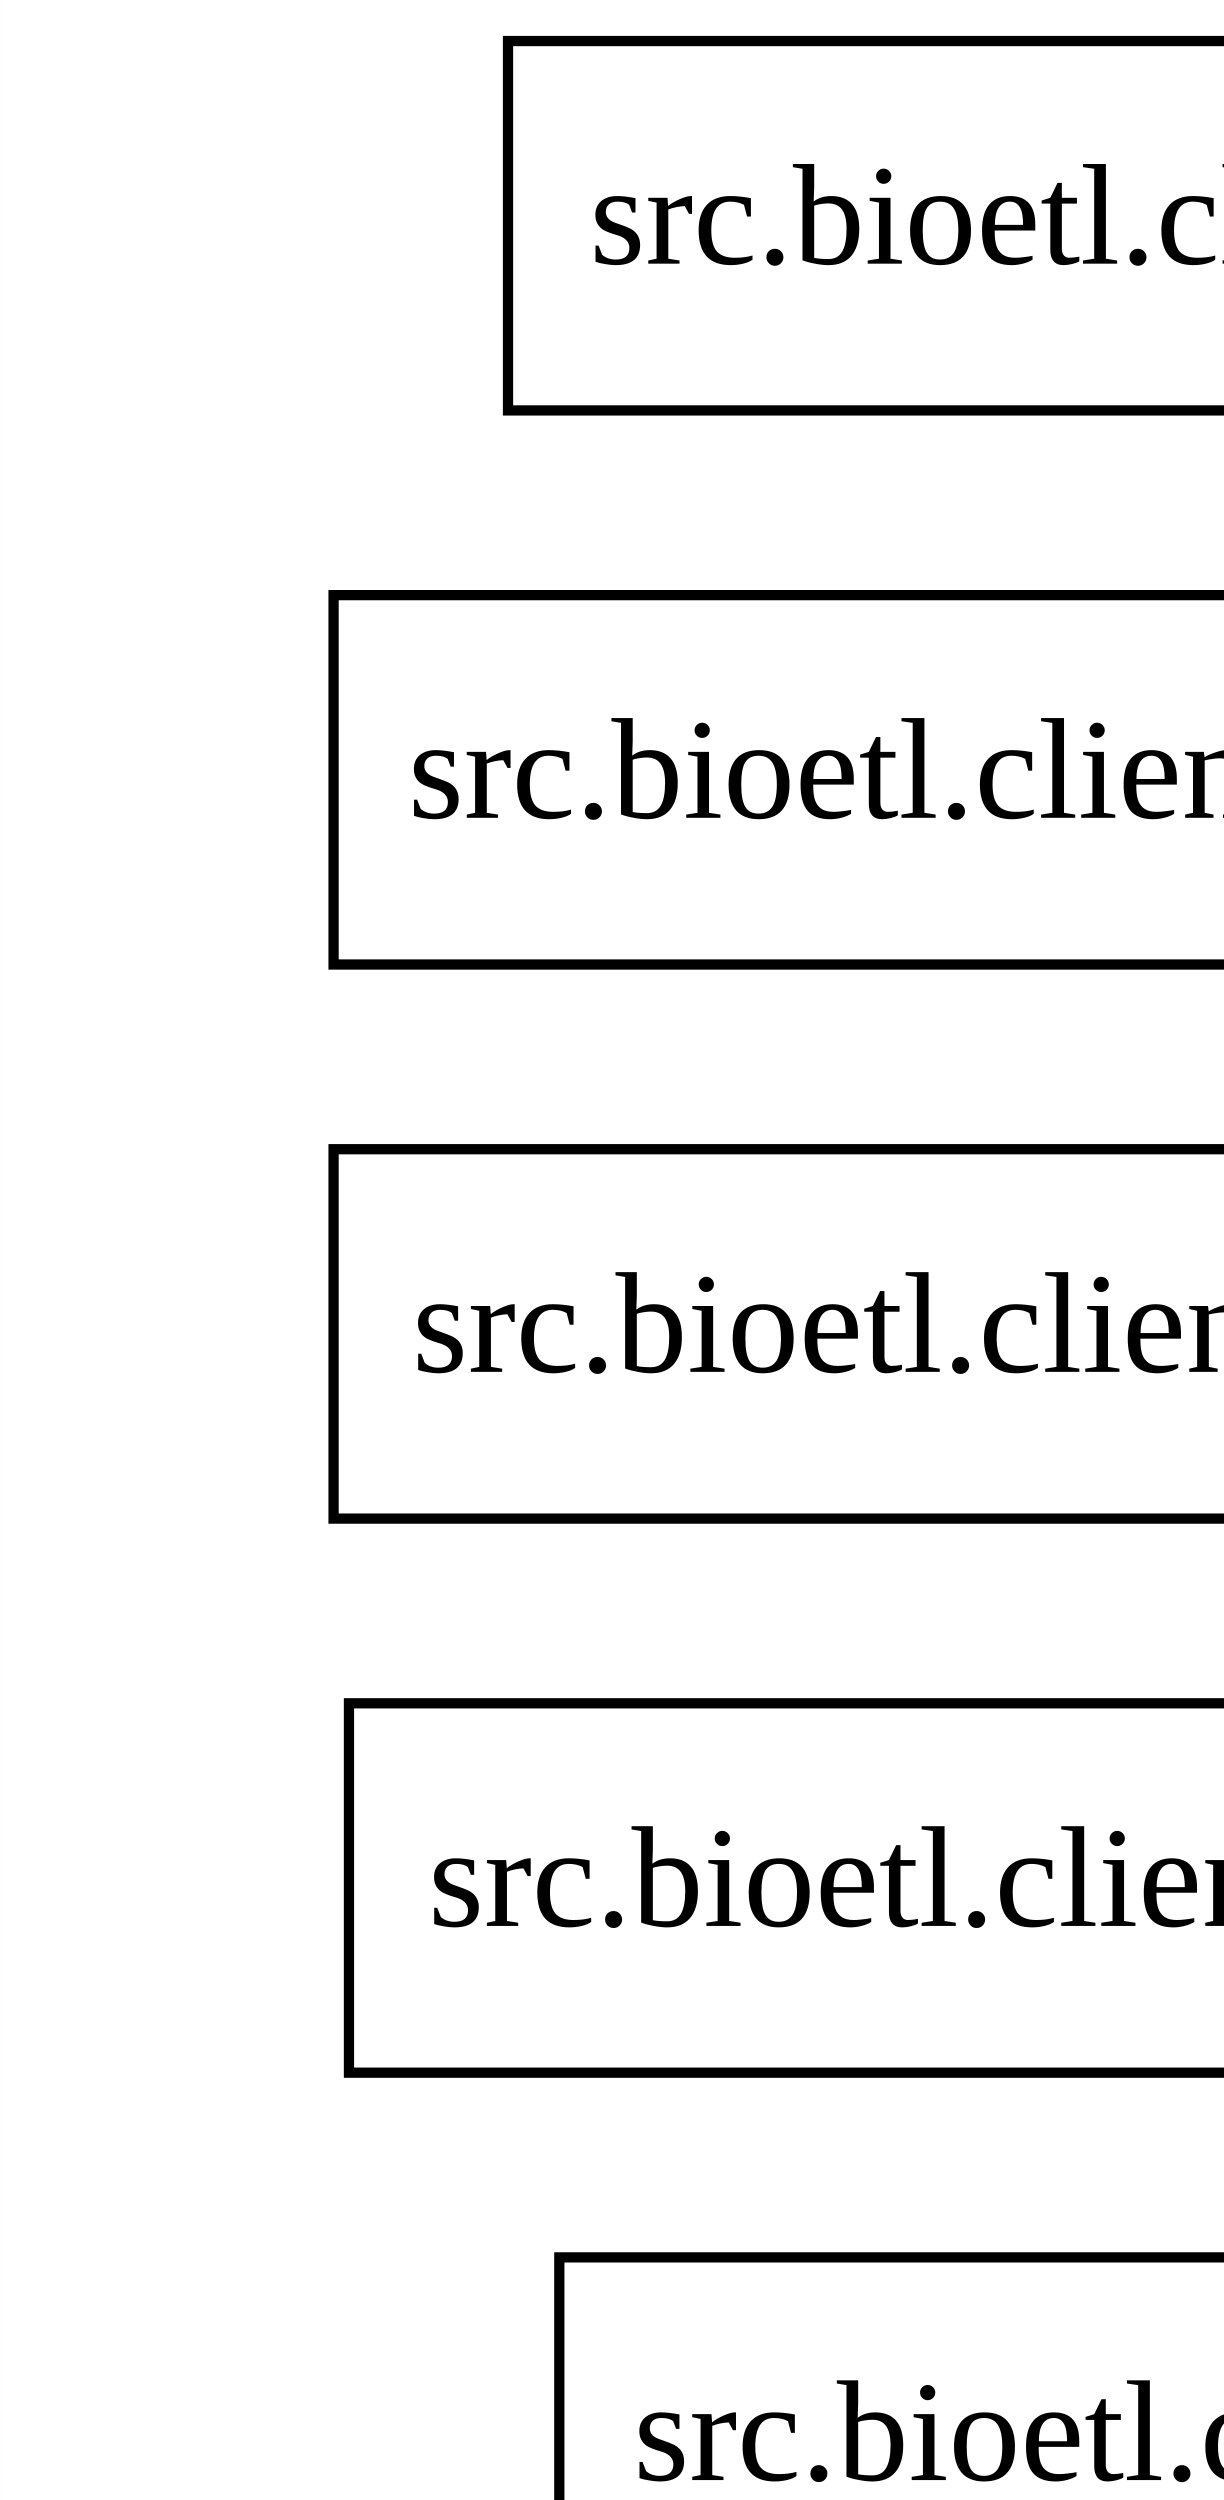
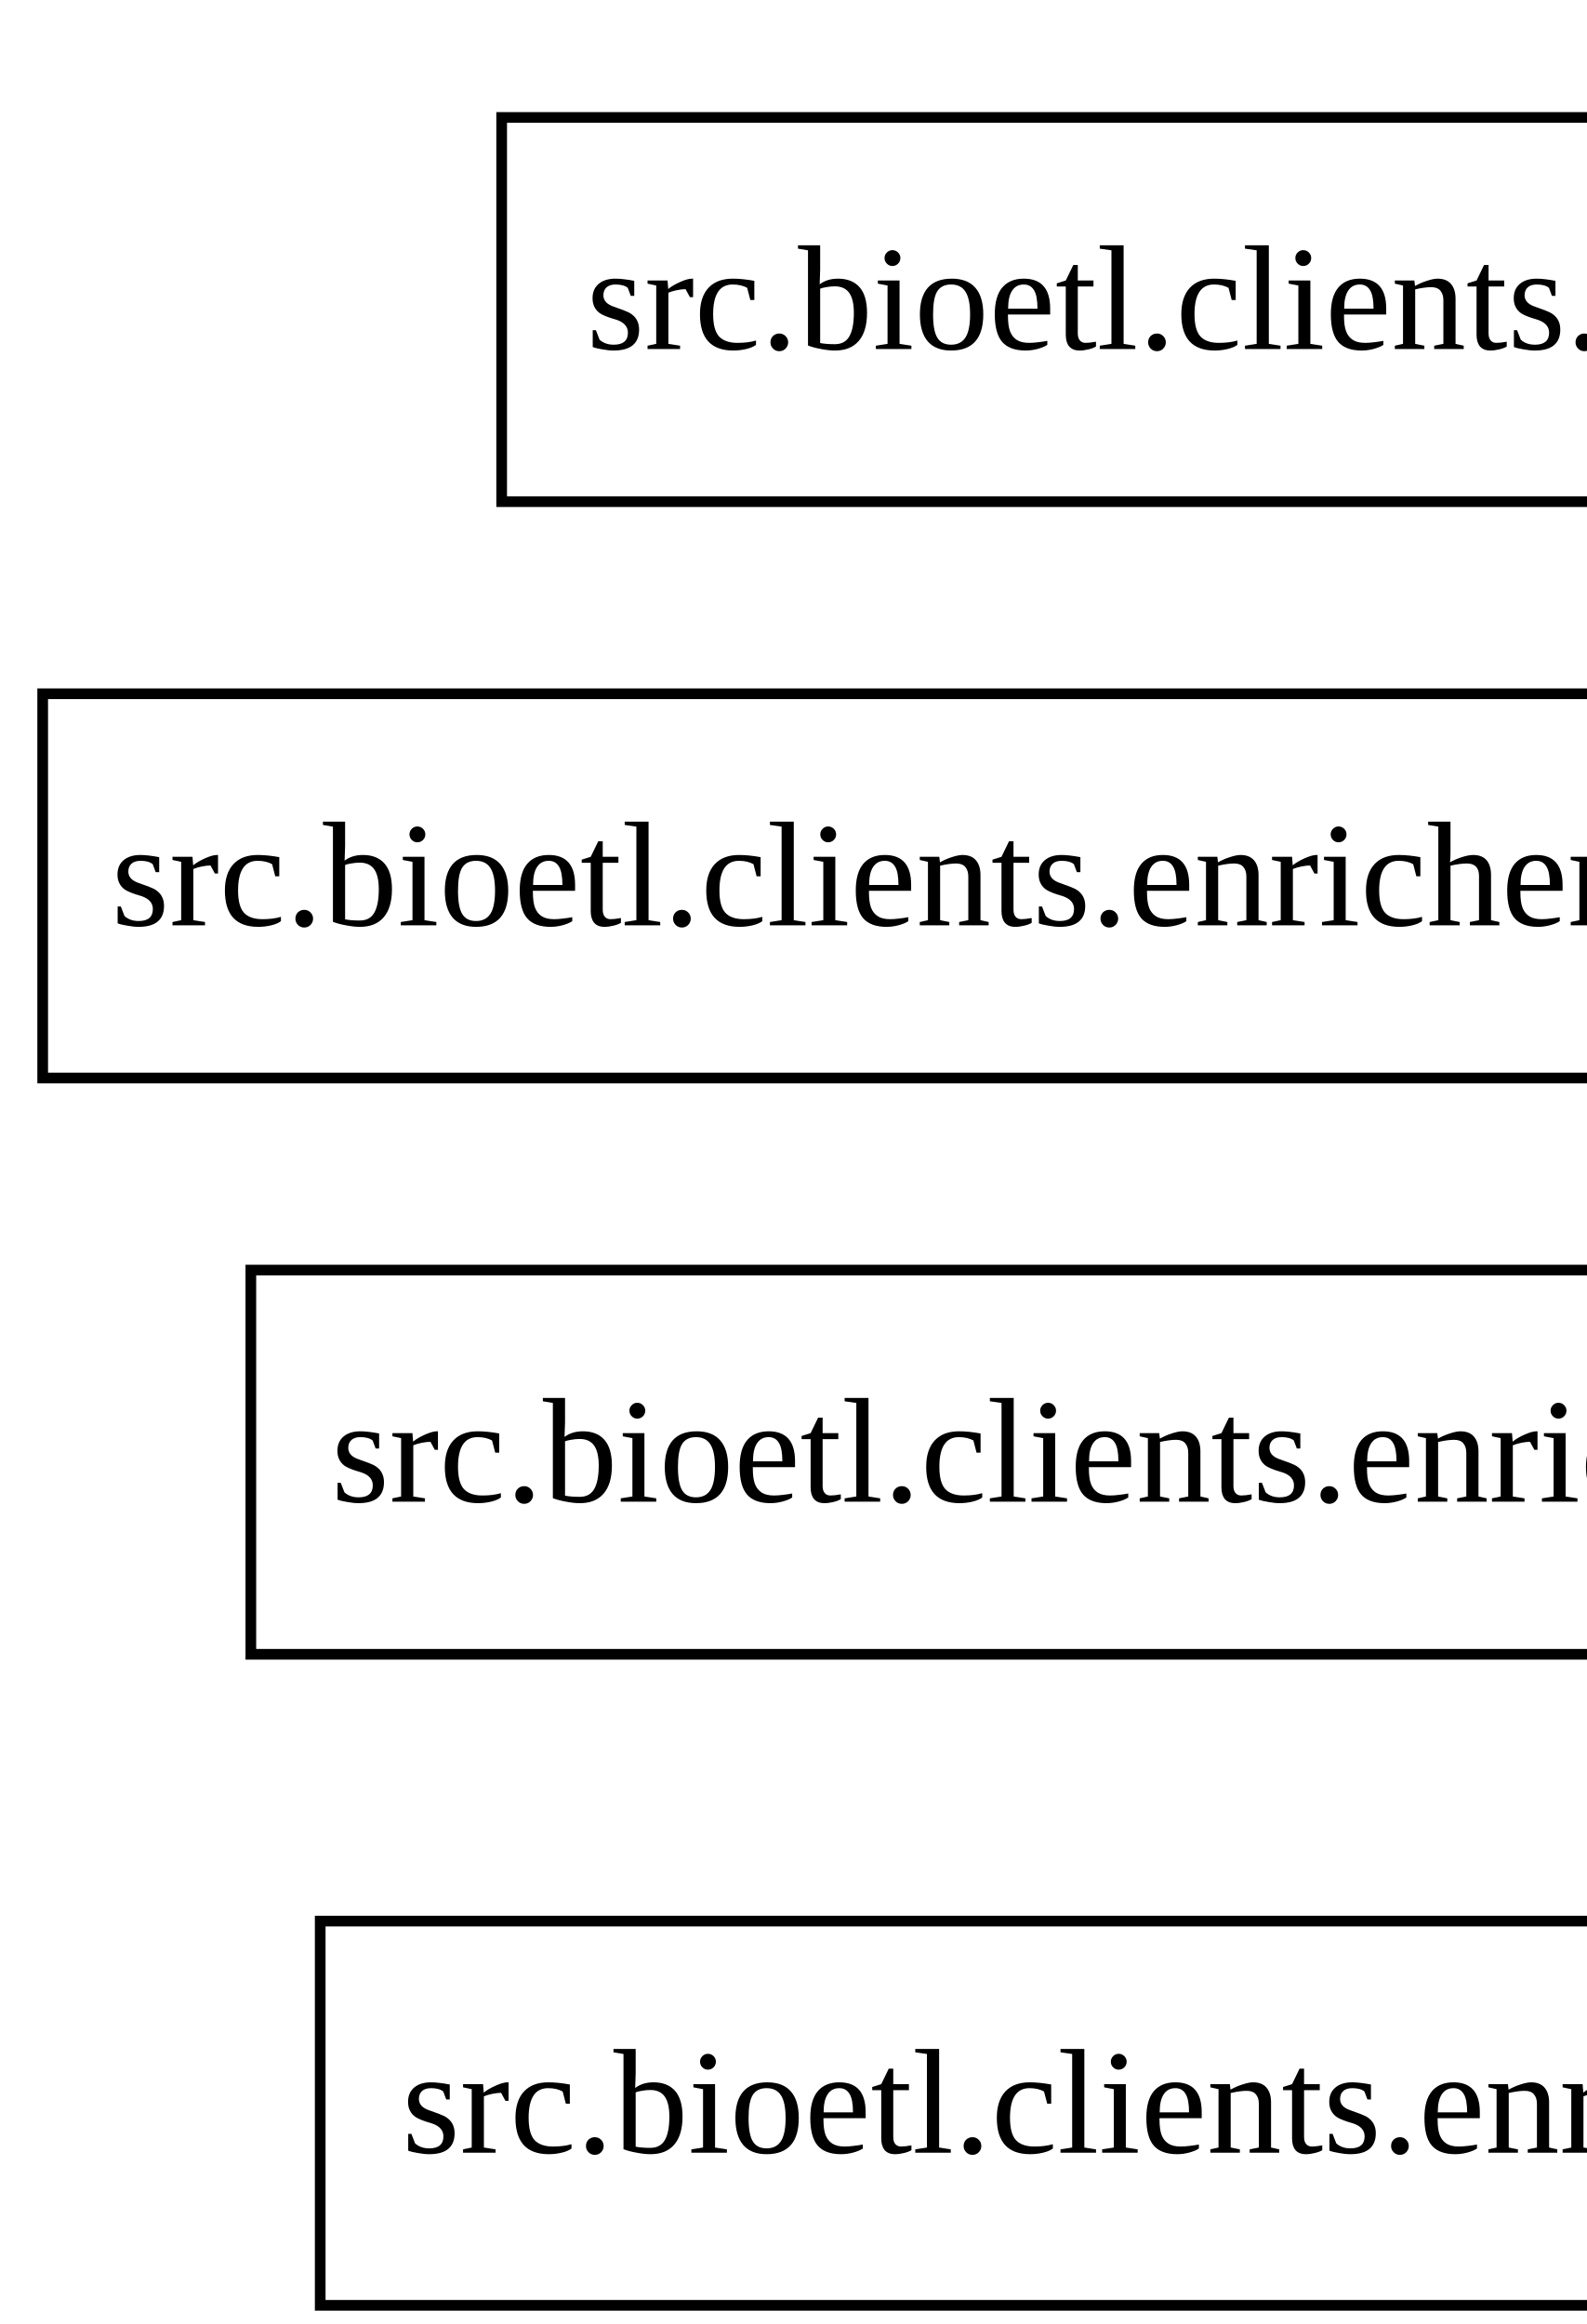
- <svg xmlns="http://www.w3.org/2000/svg" width="2071pt" height="4233pt" viewBox="0.00 0.00 497.00 1016.00">
-   <g id="graph0" class="graph" transform="scale(4.17 4.17) rotate(0) translate(4 1012)">
-     <polygon fill="white" stroke="transparent" points="-4,4 -4,-1012 493,-1012 493,4 -4,4" />
+ <svg xmlns="http://www.w3.org/2000/svg" width="2583pt" height="3783pt" viewBox="0.00 0.00 620.00 908.00">
+   <g id="graph0" class="graph" transform="scale(4.17 4.17) rotate(0) translate(4 904)">
+     <polygon fill="white" stroke="transparent" points="-4,4 -4,-904 616,-904 616,4 -4,4" />
    <g id="node1" class="node">
-       <polygon fill="none" stroke="black" points="184.5,-36 77.5,-36 77.5,0 184.5,0 184.5,-36" />
-       <text text-anchor="middle" x="131" y="-14.3" font-family="Times New Roman,serif" font-size="14.00">src.bioetl.clients</text>
+       <polygon fill="none" stroke="black" points="182,-36 75,-36 75,0 182,0 182,-36" />
+       <text text-anchor="middle" x="128.5" y="-14.3" font-family="Times New Roman,serif" font-size="14.00">src.bioetl.clients</text>
    </g>
    <g id="node2" class="node">
-       <polygon fill="none" stroke="black" points="207,-90 55,-90 55,-54 207,-54 207,-90" />
-       <text text-anchor="middle" x="131" y="-68.3" font-family="Times New Roman,serif" font-size="14.00">src.bioetl.clients.chembl</text>
+       <polygon fill="none" stroke="black" points="204.5,-90 52.5,-90 52.5,-54 204.5,-54 204.5,-90" />
+       <text text-anchor="middle" x="128.5" y="-68.3" font-family="Times New Roman,serif" font-size="14.00">src.bioetl.clients.chembl</text>
    </g>
    <g id="node3" class="node">
-       <polygon fill="none" stroke="black" points="229.5,-144 32.5,-144 32.5,-108 229.5,-108 229.5,-144" />
-       <text text-anchor="middle" x="131" y="-122.3" font-family="Times New Roman,serif" font-size="14.00">src.bioetl.clients.chembl.adapter</text>
+       <polygon fill="none" stroke="black" points="227,-144 30,-144 30,-108 227,-108 227,-144" />
+       <text text-anchor="middle" x="128.5" y="-122.3" font-family="Times New Roman,serif" font-size="14.00">src.bioetl.clients.chembl.adapter</text>
    </g>
    <g id="node4" class="node">
-       <polygon fill="none" stroke="black" points="221.5,-198 40.5,-198 40.5,-162 221.5,-162 221.5,-198" />
-       <text text-anchor="middle" x="131" y="-176.3" font-family="Times New Roman,serif" font-size="14.00">src.bioetl.clients.chembl.base</text>
+       <polygon fill="none" stroke="black" points="219,-198 38,-198 38,-162 219,-162 219,-198" />
+       <text text-anchor="middle" x="128.5" y="-176.3" font-family="Times New Roman,serif" font-size="14.00">src.bioetl.clients.chembl.base</text>
    </g>
    <g id="node5" class="node">
-       <polygon fill="none" stroke="black" points="228,-252 34,-252 34,-216 228,-216 228,-252" />
-       <text text-anchor="middle" x="131" y="-230.3" font-family="Times New Roman,serif" font-size="14.00">src.bioetl.clients.chembl.entities</text>
+       <polygon fill="none" stroke="black" points="225.5,-252 31.5,-252 31.5,-216 225.5,-216 225.5,-252" />
+       <text text-anchor="middle" x="128.5" y="-230.3" font-family="Times New Roman,serif" font-size="14.00">src.bioetl.clients.chembl.entities</text>
    </g>
    <g id="node6" class="node">
-       <polygon fill="none" stroke="black" points="232.5,-306 29.5,-306 29.5,-270 232.5,-270 232.5,-306" />
-       <text text-anchor="middle" x="131" y="-284.3" font-family="Times New Roman,serif" font-size="14.00">src.bioetl.clients.chembl.factories</text>
+       <polygon fill="none" stroke="black" points="230,-306 27,-306 27,-270 230,-270 230,-306" />
+       <text text-anchor="middle" x="128.5" y="-284.3" font-family="Times New Roman,serif" font-size="14.00">src.bioetl.clients.chembl.factories</text>
    </g>
    <g id="node7" class="node">
-       <polygon fill="none" stroke="black" points="246,-360 16,-360 16,-324 246,-324 246,-360" />
-       <text text-anchor="middle" x="131" y="-338.3" font-family="Times New Roman,serif" font-size="14.00">src.bioetl.clients.chembl.normalization</text>
+       <polygon fill="none" stroke="black" points="226,-360 31,-360 31,-324 226,-324 226,-360" />
+       <text text-anchor="middle" x="128.5" y="-338.3" font-family="Times New Roman,serif" font-size="14.00">src.bioetl.clients.chembl.factory</text>
    </g>
    <g id="node8" class="node">
-       <polygon fill="none" stroke="black" points="237,-414 25,-414 25,-378 237,-378 237,-414" />
-       <text text-anchor="middle" x="131" y="-392.3" font-family="Times New Roman,serif" font-size="14.00">src.bioetl.clients.chembl.pagination</text>
+       <polygon fill="none" stroke="black" points="243.5,-414 13.5,-414 13.5,-378 243.5,-378 243.5,-414" />
+       <text text-anchor="middle" x="128.5" y="-392.3" font-family="Times New Roman,serif" font-size="14.00">src.bioetl.clients.chembl.normalization</text>
    </g>
    <g id="node9" class="node">
-       <polygon fill="none" stroke="black" points="211.5,-468 50.5,-468 50.5,-432 211.5,-432 211.5,-468" />
-       <text text-anchor="middle" x="131" y="-446.3" font-family="Times New Roman,serif" font-size="14.00">src.bioetl.clients.common</text>
+       <polygon fill="none" stroke="black" points="234.5,-468 22.5,-468 22.5,-432 234.5,-432 234.5,-468" />
+       <text text-anchor="middle" x="128.5" y="-446.3" font-family="Times New Roman,serif" font-size="14.00">src.bioetl.clients.chembl.pagination</text>
    </g>
    <g id="node10" class="node">
-       <polygon fill="none" stroke="black" points="211.5,-792 50.5,-792 50.5,-756 211.5,-756 211.5,-792" />
-       <text text-anchor="middle" x="131" y="-770.3" font-family="Times New Roman,serif" font-size="14.00">src.bioetl.clients.enrichers</text>
+       <polygon fill="none" stroke="black" points="209,-522 48,-522 48,-486 209,-486 209,-522" />
+       <text text-anchor="middle" x="128.5" y="-500.3" font-family="Times New Roman,serif" font-size="14.00">src.bioetl.clients.common</text>
    </g>
    <g id="node11" class="node">
-       <polygon fill="none" stroke="black" points="489,-657 298,-657 298,-621 489,-621 489,-657" />
-       <text text-anchor="middle" x="393.5" y="-635.3" font-family="Times New Roman,serif" font-size="14.00">src.bioetl.clients.enrichers.base</text>
+       <polygon fill="none" stroke="black" points="209,-576 48,-576 48,-540 209,-540 209,-576" />
+       <text text-anchor="middle" x="128.5" y="-554.3" font-family="Times New Roman,serif" font-size="14.00">src.bioetl.clients.enrichers</text>
+     </g>
+     <g id="node12" class="node">
+       <polygon fill="none" stroke="black" points="548,-576 357,-576 357,-540 548,-540 548,-576" />
+       <text text-anchor="middle" x="452.5" y="-554.3" font-family="Times New Roman,serif" font-size="14.00">src.bioetl.clients.enrichers.base</text>
    </g>
    <g id="edge1" class="edge">
-       <path fill="none" stroke="black" d="M211.7,-763.83C228.81,-759.91 246.42,-754.49 262,-747 304.52,-726.56 344.99,-689.34 369.29,-664.38" />
-       <polygon fill="black" stroke="black" points="376.29,-657.06 372.63,-667.4 372.83,-660.68 369.38,-664.29 369.38,-664.29 369.38,-664.29 372.83,-660.68 366.12,-661.18 376.29,-657.06 376.29,-657.06" />
+       <path fill="none" stroke="black" d="M209.1,-558C250.65,-558 302.02,-558 346.76,-558" />
+       <polygon fill="black" stroke="black" points="356.79,-558 346.79,-562.5 351.79,-558 346.79,-558 346.79,-558 346.79,-558 351.79,-558 346.79,-553.5 356.79,-558 356.79,-558" />
    </g>
-     <g id="node12" class="node">
-       <polygon fill="none" stroke="black" points="236.5,-738 25.5,-738 25.5,-702 236.5,-702 236.5,-738" />
-       <text text-anchor="middle" x="131" y="-716.3" font-family="Times New Roman,serif" font-size="14.00">src.bioetl.clients.enrichers.crossref</text>
+     <g id="node13" class="node">
+       <polygon fill="none" stroke="black" points="229.5,-657 27.5,-657 27.5,-621 229.5,-621 229.5,-657" />
+       <text text-anchor="middle" x="128.5" y="-635.3" font-family="Times New Roman,serif" font-size="14.00">src.bioetl.clients.enrichers.facade</text>
+     </g>
+     <g id="node14" class="node">
+       <polygon fill="none" stroke="black" points="231,-724 26,-724 26,-688 231,-688 231,-724" />
+       <text text-anchor="middle" x="128.5" y="-702.3" font-family="Times New Roman,serif" font-size="14.00">src.bioetl.clients.enrichers.factory</text>
+     </g>
+     <g id="node15" class="node">
+       <polygon fill="none" stroke="black" points="237.5,-785 19.5,-785 19.5,-749 237.5,-749 237.5,-785" />
+       <text text-anchor="middle" x="128.5" y="-763.3" font-family="Times New Roman,serif" font-size="14.00">src.bioetl.clients.enrichers.providers</text>
+     </g>
+     <g id="node16" class="node">
+       <polygon fill="none" stroke="black" points="586.5,-900 318.5,-900 318.5,-864 586.5,-864 586.5,-900" />
+       <text text-anchor="middle" x="452.5" y="-878.3" font-family="Times New Roman,serif" font-size="14.00">src.bioetl.clients.enrichers.providers.crossref</text>
    </g>
    <g id="edge2" class="edge">
-       <path fill="none" stroke="black" d="M229.06,-701.94C240.25,-699.24 251.42,-696.25 262,-693 290.14,-684.34 320.59,-671.93 344.99,-661.18" />
-       <polygon fill="black" stroke="black" points="354.37,-657.01 347.06,-665.19 349.8,-659.04 345.23,-661.07 345.23,-661.07 345.23,-661.07 349.8,-659.04 343.4,-656.96 354.37,-657.01 354.37,-657.01" />
+       <path fill="none" stroke="black" d="M237.7,-782.99C244.52,-786.07 251.03,-789.71 257,-794 282.56,-812.37 267.07,-837.14 293,-855 298.01,-858.45 303.31,-861.51 308.82,-864.21" />
+       <polygon fill="black" stroke="black" points="318.28,-868.45 307.31,-868.47 313.71,-866.41 309.15,-864.36 309.15,-864.36 309.15,-864.36 313.71,-866.41 310.99,-860.25 318.28,-868.45 318.28,-868.45" />
    </g>
-     <g id="node13" class="node">
-       <polygon fill="none" stroke="black" points="232,-846 30,-846 30,-810 232,-810 232,-846" />
-       <text text-anchor="middle" x="131" y="-824.3" font-family="Times New Roman,serif" font-size="14.00">src.bioetl.clients.enrichers.facade</text>
-     </g>
-     <g id="node14" class="node">
-       <polygon fill="none" stroke="black" points="233.5,-900 28.5,-900 28.5,-864 233.5,-864 233.5,-900" />
-       <text text-anchor="middle" x="131" y="-878.3" font-family="Times New Roman,serif" font-size="14.00">src.bioetl.clients.enrichers.factory</text>
-     </g>
-     <g id="node15" class="node">
-       <polygon fill="none" stroke="black" points="238.5,-684 23.5,-684 23.5,-648 238.5,-648 238.5,-684" />
-       <text text-anchor="middle" x="131" y="-662.3" font-family="Times New Roman,serif" font-size="14.00">src.bioetl.clients.enrichers.openalex</text>
+     <g id="node17" class="node">
+       <polygon fill="none" stroke="black" points="588.5,-846 316.5,-846 316.5,-810 588.5,-810 588.5,-846" />
+       <text text-anchor="middle" x="452.5" y="-824.3" font-family="Times New Roman,serif" font-size="14.00">src.bioetl.clients.enrichers.providers.openalex</text>
    </g>
    <g id="edge3" class="edge">
-       <path fill="none" stroke="black" d="M238.71,-654.94C254.88,-653.26 271.56,-651.54 287.69,-649.86" />
-       <polygon fill="black" stroke="black" points="297.65,-648.83 288.17,-654.34 292.68,-649.35 287.71,-649.86 287.71,-649.86 287.71,-649.86 292.68,-649.35 287.24,-645.39 297.65,-648.83 297.65,-648.83" />
+       <path fill="none" stroke="black" d="M213.4,-785.06C238.92,-790.39 267.08,-796.1 293,-801 305.68,-803.4 318.94,-805.81 332.17,-808.15" />
+       <polygon fill="black" stroke="black" points="342.27,-809.93 331.64,-812.63 337.35,-809.06 332.42,-808.2 332.42,-808.2 332.42,-808.2 337.35,-809.06 333.2,-803.76 342.27,-809.93 342.27,-809.93" />
    </g>
-     <g id="node16" class="node">
-       <polygon fill="none" stroke="black" points="239.5,-630 22.5,-630 22.5,-594 239.5,-594 239.5,-630" />
-       <text text-anchor="middle" x="131" y="-608.3" font-family="Times New Roman,serif" font-size="14.00">src.bioetl.clients.enrichers.pubchem</text>
+     <g id="node18" class="node">
+       <polygon fill="none" stroke="black" points="589.5,-792 315.5,-792 315.5,-756 589.5,-756 589.5,-792" />
+       <text text-anchor="middle" x="452.5" y="-770.3" font-family="Times New Roman,serif" font-size="14.00">src.bioetl.clients.enrichers.providers.pubchem</text>
    </g>
    <g id="edge4" class="edge">
-       <path fill="none" stroke="black" d="M239.84,-623.18C255.57,-624.81 271.75,-626.48 287.42,-628.11" />
-       <polygon fill="black" stroke="black" points="297.64,-629.17 287.23,-632.61 292.66,-628.65 287.69,-628.14 287.69,-628.14 287.69,-628.14 292.66,-628.65 288.16,-623.66 297.64,-629.17 297.64,-629.17" />
+       <path fill="none" stroke="black" d="M237.62,-769.35C259.34,-769.82 282.51,-770.33 305.28,-770.82" />
+       <polygon fill="black" stroke="black" points="315.36,-771.04 305.26,-775.32 310.36,-770.93 305.36,-770.82 305.36,-770.82 305.36,-770.82 310.36,-770.93 305.46,-766.32 315.36,-771.04 315.36,-771.04" />
    </g>
-     <g id="node17" class="node">
-       <polygon fill="none" stroke="black" points="236.5,-576 25.5,-576 25.5,-540 236.5,-540 236.5,-576" />
-       <text text-anchor="middle" x="131" y="-554.3" font-family="Times New Roman,serif" font-size="14.00">src.bioetl.clients.enrichers.pubmed</text>
+     <g id="node19" class="node">
+       <polygon fill="none" stroke="black" points="586.5,-738 318.5,-738 318.5,-702 586.5,-702 586.5,-738" />
+       <text text-anchor="middle" x="452.5" y="-716.3" font-family="Times New Roman,serif" font-size="14.00">src.bioetl.clients.enrichers.providers.pubmed</text>
    </g>
    <g id="edge5" class="edge">
-       <path fill="none" stroke="black" d="M229.06,-576.06C240.25,-578.76 251.42,-581.75 262,-585 290.14,-593.66 320.59,-606.07 344.99,-616.82" />
-       <polygon fill="black" stroke="black" points="354.37,-620.99 343.4,-621.04 349.8,-618.96 345.23,-616.93 345.23,-616.93 345.23,-616.93 349.8,-618.96 347.06,-612.81 354.37,-620.99 354.37,-620.99" />
+       <path fill="none" stroke="black" d="M237.62,-751.22C263.38,-747.46 291.17,-743.4 317.92,-739.5" />
+       <polygon fill="black" stroke="black" points="328.11,-738.01 318.87,-743.91 323.16,-738.73 318.22,-739.45 318.22,-739.45 318.22,-739.45 323.16,-738.73 317.57,-735 328.11,-738.01 328.11,-738.01" />
    </g>
-     <g id="node18" class="node">
-       <polygon fill="none" stroke="black" points="262,-522 0,-522 0,-486 262,-486 262,-522" />
-       <text text-anchor="middle" x="131" y="-500.3" font-family="Times New Roman,serif" font-size="14.00">src.bioetl.clients.enrichers.semantic_scholar</text>
+     <g id="node20" class="node">
+       <polygon fill="none" stroke="black" points="612,-684 293,-684 293,-648 612,-648 612,-684" />
+       <text text-anchor="middle" x="452.5" y="-662.3" font-family="Times New Roman,serif" font-size="14.00">src.bioetl.clients.enrichers.providers.semantic_scholar</text>
    </g>
    <g id="edge6" class="edge">
-       <path fill="none" stroke="black" d="M239.79,-522.04C247.46,-524.64 254.94,-527.6 262,-531 304.52,-551.44 344.99,-588.66 369.29,-613.62" />
-       <polygon fill="black" stroke="black" points="376.29,-620.94 366.12,-616.82 372.83,-617.32 369.38,-613.71 369.38,-613.71 369.38,-613.71 372.83,-617.32 372.63,-610.6 376.29,-620.94 376.29,-620.94" />
+       <path fill="none" stroke="black" d="M222.67,-748.96C234.68,-744.71 246.45,-739.46 257,-733 277.4,-720.51 272.05,-704.54 293,-693 296.15,-691.26 299.39,-689.63 302.69,-688.11" />
+       <polygon fill="black" stroke="black" points="312.17,-684.06 304.74,-692.12 307.57,-686.02 302.98,-687.98 302.98,-687.98 302.98,-687.98 307.57,-686.02 301.21,-683.85 312.17,-684.06 312.17,-684.06" />
    </g>
-     <g id="node19" class="node">
-       <polygon fill="none" stroke="black" points="233.5,-954 28.5,-954 28.5,-918 233.5,-918 233.5,-954" />
-       <text text-anchor="middle" x="131" y="-932.3" font-family="Times New Roman,serif" font-size="14.00">src.bioetl.clients.enrichers.uniprot</text>
+     <g id="node21" class="node">
+       <polygon fill="none" stroke="black" points="583.5,-630 321.5,-630 321.5,-594 583.5,-594 583.5,-630" />
+       <text text-anchor="middle" x="452.5" y="-608.3" font-family="Times New Roman,serif" font-size="14.00">src.bioetl.clients.enrichers.providers.uniprot</text>
    </g>
-     <g id="node20" class="node">
-       <polygon fill="none" stroke="black" points="216.5,-1008 45.5,-1008 45.5,-972 216.5,-972 216.5,-1008" />
-       <text text-anchor="middle" x="131" y="-986.3" font-family="Times New Roman,serif" font-size="14.00">src.bioetl.clients.exceptions</text>
+     <g id="edge7" class="edge">
+       <path fill="none" stroke="black" d="M232.84,-748.94C241.61,-744.68 249.85,-739.44 257,-733 290.25,-703.07 258.41,-667.37 293,-639 298.86,-634.19 305.26,-630.1 312.02,-626.63" />
+       <polygon fill="black" stroke="black" points="321.45,-622.27 314.26,-630.55 316.91,-624.37 312.37,-626.47 312.37,-626.47 312.37,-626.47 316.91,-624.37 310.48,-622.38 321.45,-622.27 321.45,-622.27" />
+     </g>
+     <g id="node22" class="node">
+       <polygon fill="none" stroke="black" points="257,-839 0,-839 0,-803 257,-803 257,-839" />
+       <text text-anchor="middle" x="128.5" y="-817.3" font-family="Times New Roman,serif" font-size="14.00">src.bioetl.clients.enrichers.strategy_registry</text>
+     </g>
+     <g id="node23" class="node">
+       <polygon fill="none" stroke="black" points="214,-893 43,-893 43,-857 214,-857 214,-893" />
+       <text text-anchor="middle" x="128.5" y="-871.3" font-family="Times New Roman,serif" font-size="14.00">src.bioetl.clients.exceptions</text>
    </g>
  </g>
</svg>
